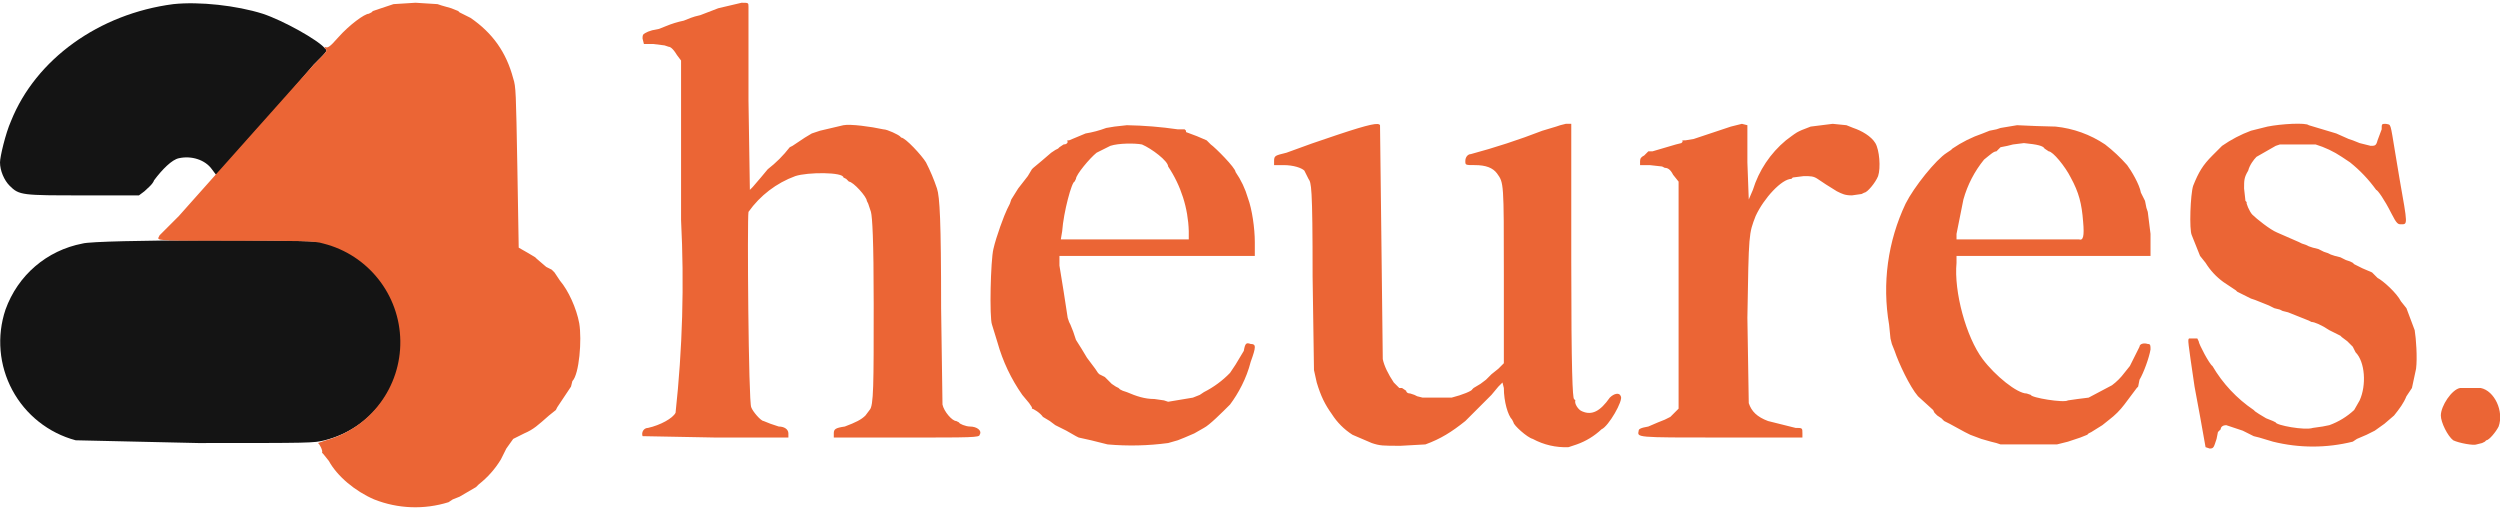
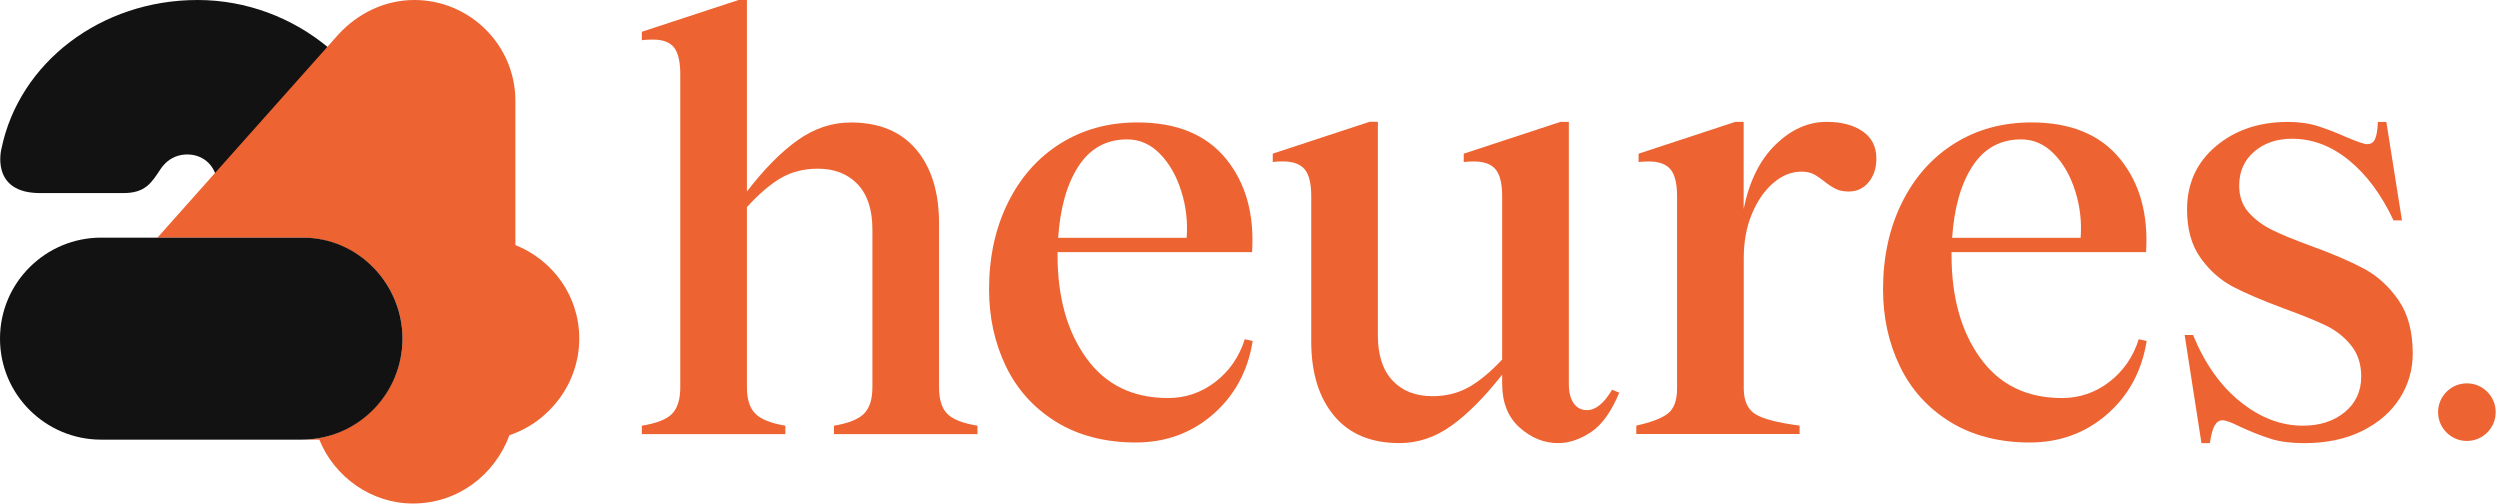
- <svg xmlns="http://www.w3.org/2000/svg" viewBox="0 0 1817 370">
-   <path fill="#141414" fill-rule="evenodd" d="M126 3C72 10 26 43 8 88c-4 9-8 26-8 30 0 6 3 13 7 17 7 7 9 7 54 7h40l4-3c2-2 6-5 7-8 6-8 13-15 18-16 9-2 19 1 24 8l3 4 9-9a642 642 0 0 1 33-37l29-34c11-11 10-10 8-12-5-6-30-20-45-25-19-6-46-9-65-7M60 177c-26 5-47 23-56 48a74 74 0 0 0 51 95l89 2c82 0 84 0 92-2a74 74 0 0 0-2-144c-9-2-164-2-174 1" />
-   <path fill="#eb6535" fill-rule="evenodd" d="m286 3-3 1-6 2-6 2-1 1-2 1c-3 0-14 8-22 17-7 8-8 8-10 7v1c2 2 3 1-8 12a48451 48451 0 0 0-90 101l-8 9-13 13-1 1-1 2c0 2 5 2 56 2 46 0 58 0 64 2a74 74 0 0 1 2 143l-6 2c1 0 4 6 3 7l1 1 4 5c6 11 19 22 33 28a81 81 0 0 0 54 2l3-2 5-2 12-7 2-2a67 67 0 0 0 16-18l4-8 5-7 8-4c7-3 10-6 18-13l5-4 1-2 2-3 8-12 1-4c5-5 7-30 5-42-2-11-8-24-14-31l-4-6-2-2-4-2-7-6-1-1-5-3-7-4-1-59c-1-54-1-58-3-64-5-19-15-33-31-44l-6-3-2-1-1-1-5-2-7-2-3-1-16-1-16 1m236 3-13 5-4 1-3 1-5 2a70 70 0 0 0-13 4l-5 2-5 1-3 1-2 1c-2 1-2 2-2 4l1 4h7l8 1 3 1c1 0 3 1 6 6l3 4v116a883 883 0 0 1-4 140c-2 4-11 9-20 11-3 0-5 3-4 6l53 1h53v-3c0-3-3-5-7-5l-6-2-5-2c-2 0-8-7-9-10-2-3-3-137-2-142a72 72 0 0 1 34-26c9-3 35-3 35 1l2 1 1 1 1 1c3 0 13 11 13 14l1 2 2 6c1 4 2 20 2 67 0 59 0 74-3 77l-3 4c-3 3-7 5-15 8-7 1-8 2-8 5v3h53c47 0 53 0 53-2 2-3-2-6-7-6-3 0-8-2-8-3l-2-1c-3 0-9-7-10-12l-1-70c0-64-1-81-3-87a137 137 0 0 0-8-19c-3-5-15-18-18-18l-1-1c-1-1-9-5-12-5-9-2-24-4-29-3l-17 4-3 1-3 1-5 3-6 4-3 2-2 1a89 89 0 0 1-16 16l-5 6-6 7-2 2-1-65V5c0-3 0-3-5-3l-17 4m297 85-9 1-6 1a79 79 0 0 1-15 4l-12 5c-1 0-2 0-1 1 0 1-1 2-3 2l-3 2-1 1-2 1-3 2-7 6-6 5-1 1-3 5-7 9-5 8-1 3-2 4c-2 4-8 20-10 29-2 8-3 50-1 55l4 13a125 125 0 0 0 18 38l5 6 2 3v1c1 0 6 3 8 6l5 3 4 3 8 4 7 4 2 1 9 2 12 3a198 198 0 0 0 44-1l7-2 5-2 7-3 7-4c4-2 13-11 19-17 6-8 12-19 15-31 4-11 4-13 0-13-3-1-4-1-5 5l-6 10-4 6a71 71 0 0 1-19 14l-3 2-5 2-18 3-3-1-7-1c-7 0-13-2-20-5l-3-1-2-1-1-1-2-1-3-2-5-5-4-2-1-1-2-3-6-8a379 379 0 0 0-8-13l-2-6-2-5-1-2-1-3a2317 2317 0 0 0-6-38v-7h142v-10c0-10-2-24-5-32a65 65 0 0 0-9-19c0-3-15-18-18-20l-2-2-1-1-7-3-8-3v-1l-1-1h-5a293 293 0 0 0-37-3m153 7a946 946 0 0 0-37 13c-8 2-9 2-9 6v3h7c7 0 13 2 15 4l3 6c2 3 3 4 3 71l1 68 2 9c3 10 6 16 11 23a49 49 0 0 0 15 15l14 6c6 2 8 2 21 2l18-1c11-4 19-9 29-17l19-19 5-6 3-3 1 4c0 10 3 20 6 23l1 2c0 2 10 11 14 12a50 50 0 0 0 26 6l6-2a51 51 0 0 0 18-11c5-2 16-21 14-24-1-3-5-2-8 1-7 10-13 13-20 10-3-1-6-6-5-8l-1-1c-1-1-2-19-2-100V90h-4l-4 1-3 1-10 3a508 508 0 0 1-52 17c-2 0-4 2-4 5s0 3 7 3c8 0 13 2 16 6 5 7 5 6 5 74v64l-4 4-5 4-2 2-2 2-4 3-5 3-1 1c0 1-7 4-15 6h-21l-4-1-2-1-3-1c-2 0-3-1-3-2l-3-2h-2l-4-4c-4-6-7-12-8-17l-1-86-1-84c-1-2-7-1-31 7m290-7-4 1-3 1-6 2-18 6-6 1c-2 0-3 0-2 1l-1 1-4 1-17 5h-3l-3 3c-2 1-3 2-3 4v3h7l9 1 2 1c2 0 4 1 6 5l4 5v165l-3 3-3 3-4 2-5 2-7 3c-6 1-7 2-7 3-1 5-3 5 60 5h59v-3c0-4 0-4-5-4l-20-5c-8-3-12-7-14-13l-1-62c1-62 1-61 6-74 6-13 19-27 26-27l1-1 8-1c5 0 7 0 10 2l3 2 3 2 8 5c4 2 6 3 11 3l7-1 2-1c2 0 8-7 10-12 2-6 1-19-2-24s-10-9-16-11l-5-2-10-1-16 2c-11 4-11 5-14 7l-4 3a76 76 0 0 0-24 36l-3 7-1-27V91l-4-1-4 1m204 0-12 2-3 1-5 1-5 2a91 91 0 0 0-22 11l-1 1-3 2c-8 5-24 25-30 37a147 147 0 0 0-12 88l1 10 1 4 2 5c3 9 11 26 17 33l11 10 1 2 2 2 3 2 2 2 4 2 11 6 4 2 8 3 7 2 4 1 3 1h41l8-2 9-3 5-2 1-1 2-1 8-5 5-4a56 56 0 0 0 11-11l6-8 3-4 1-1 1-5c3-5 7-16 8-22 0-3 0-4-2-4-3-1-6 0-6 2l-7 14-4 5a44 44 0 0 1-9 9l-17 9-8 1-7 1c-3 2-27-2-27-4l-3-1c-7 0-23-13-32-25-12-16-21-49-19-70v-5h141v-16l-2-16-1-3-1-5-3-6c-1-6-7-16-10-20a115 115 0 0 0-16-15 79 79 0 0 0-36-13 886 886 0 0 1-28-1m182 1-12 3a94 94 0 0 0-21 11l-7 7c-7 7-10 12-14 22-2 6-3 32-1 36l6 15 4 5a49 49 0 0 0 13 14l6 4 3 2 1 1 10 5 3 1 5 2 5 2 2 1 2 1 4 1 2 1 4 1 10 4 5 2 2 1c2 0 7 2 13 6l4 2 2 1 2 1 1 1 4 3 4 4 2 4c7 7 8 24 3 35l-4 7a53 53 0 0 1-18 11l-5 1-7 1c-6 2-27-2-27-4l-2-1-5-2-5-3-3-2-1-1a99 99 0 0 1-30-32c-2-1-10-16-10-18l-1-2h-6c-1 1-1 1 4 35a3288 3288 0 0 1 8 44l3 1c3 0 3-1 5-7l1-5 2-2c0-2 2-3 4-3l12 4 2 1 6 3 4 1 10 3a120 120 0 0 0 58 0l3-2 7-3 4-2 2-1 7-5 7-6c4-5 7-9 9-14l4-6 3-14c1-8 0-22-1-28l-6-16-4-5c-3-6-13-15-17-17l-3-3-1-1-7-3-6-3-1-1-2-1-3-1-2-1-2-1-4-1-3-1-2-1-3-1-4-2-4-1-3-1-2-1-3-1-2-1-16-7c-5-2-15-10-18-13-2-2-5-9-4-9l-1-1-1-9c0-6 0-8 3-13 1-4 4-8 6-10l14-8 3-1h26a72 72 0 0 1 19 9l3 2 3 2a101 101 0 0 1 19 20c1 0 6 7 11 17 4 8 5 8 7 8 5 0 5 1-1-33l-3-18c-4-24-3-21-7-22-3 0-3 0-3 4l-3 8c-1 4-2 4-5 4l-8-2-5-2-3-1-9-4a1312 1312 0 0 1-20-6c-2-2-20-1-30 1m-841 14-10 5c-5 4-15 16-15 19l-1 2c-2 0-8 22-9 36l-1 6h93v-6a89 89 0 0 0-15-47c0-4-12-13-19-16-5-1-17-1-23 1m656-1-4 1-5 1-3 3c-2 0-4 2-9 6a80 80 0 0 0-15 29l-5 25v4h89c3 1 4-2 3-13-1-13-3-21-9-32-4-8-13-19-16-19l-3-2c-1-2-5-3-15-4l-8 1m325 177c-6 1-14 13-14 20 0 5 5 15 9 18 4 2 15 4 17 3l4-1 2-1 1-1c2 0 7-6 9-10 4-11-3-26-13-28h-15" />
+ <svg xmlns="http://www.w3.org/2000/svg" class="desktop" viewBox="0 0 427 86" fill="none">
+   <path class="logo24deuxtop" d="M33.74 0C17.251 0 3.298 10.655 0.254 25.369C0.254 25.369 -1.776 32.979 6.85 32.979H21.056C24.861 32.979 25.876 31.203 27.398 28.92C28.92 26.637 30.95 26.384 31.965 26.384C34.248 26.384 36.024 27.652 36.785 29.681L56.065 8.118C49.976 3.044 42.112 0 33.74 0Z" fill="#121212" />
+   <path class="logo24quatre" d="M88.03 41.858V17.251C88.03 7.611 80.165 0 70.779 0C65.705 0 61.139 2.283 57.841 5.835L26.891 40.59H51.499C61.139 40.59 68.749 48.454 68.749 57.841C68.749 67.227 60.885 75.091 51.499 75.091H54.543C57.08 81.434 63.422 86 70.525 86C78.136 86 84.478 81.18 87.015 74.33C93.865 72.047 98.938 65.451 98.938 57.841C98.938 50.484 94.372 44.395 88.03 41.858Z" fill="#ED6331" />
+   <path class="logo24deuxbottom" d="M51.752 40.59H17.251C7.864 40.59 0 48.201 0 57.841C0 67.481 7.864 75.091 17.251 75.091H51.498C61.139 75.091 68.749 67.227 68.749 57.841C68.749 48.454 61.139 40.59 51.752 40.59Z" fill="#121212" />
+   <g class="logoheures">
+     <path d="M421.344 75.313C424.061 75.313 426.264 73.111 426.264 70.394C426.264 67.677 424.061 65.475 421.344 65.475C418.628 65.475 416.425 67.677 416.425 70.394C416.425 73.111 418.628 75.313 421.344 75.313Z" fill="#ED6331" />
+     <path d="M161.776 70.66C162.701 71.62 164.424 72.297 166.952 72.708V74.148H142.442V72.708C144.902 72.297 146.607 71.62 147.567 70.66C148.527 69.7 149.007 68.2 149.007 66.143V39.173C149.007 35.823 148.167 33.26 146.496 31.478C144.816 29.704 142.545 28.812 139.674 28.812C137.351 28.812 135.277 29.327 133.469 30.355C131.661 31.383 129.69 33.054 127.573 35.377V66.143C127.573 68.192 128.053 69.7 129.013 70.66C129.973 71.62 131.678 72.297 134.138 72.708V74.148H109.627V72.708C112.156 72.297 113.887 71.62 114.804 70.66C115.729 69.7 116.192 68.2 116.192 66.143V12.709C116.192 10.524 115.832 8.981 115.112 8.099C114.392 7.207 113.218 6.762 111.573 6.762C110.75 6.762 110.099 6.796 109.627 6.865V5.425L126.142 0H127.573V32.712C130.513 28.881 133.401 25.959 136.237 23.945C139.074 21.931 142.099 20.919 145.313 20.919C150.164 20.919 153.892 22.462 156.488 25.539C159.085 28.615 160.388 32.823 160.388 38.154V66.152C160.388 68.2 160.85 69.708 161.776 70.668V70.66Z" fill="#ED6331" />
+     <path d="M213.959 58.25C213.136 63.375 210.882 67.549 207.189 70.763C203.495 73.976 199.09 75.579 193.956 75.579C188.823 75.579 184.161 74.396 180.364 72.04C176.568 69.683 173.714 66.52 171.803 62.553C169.892 58.585 168.932 54.214 168.932 49.423C168.932 43.887 170.012 38.942 172.163 34.606C174.314 30.261 177.305 26.901 181.136 24.502C184.967 22.111 189.337 20.911 194.265 20.911C200.967 20.911 206.006 22.976 209.391 27.116C212.776 31.255 214.259 36.568 213.856 43.064H180.63V43.578C180.63 50.76 182.267 56.622 185.549 61.164C188.832 65.715 193.477 67.986 199.493 67.986C202.501 67.986 205.2 67.06 207.591 65.218C209.982 63.375 211.654 60.95 212.613 57.933L213.95 58.242H213.959V58.25ZM184.221 28.367C182.233 31.409 181.076 35.497 180.733 40.622H202.681C202.886 37.888 202.578 35.223 201.755 32.626C200.932 30.029 199.724 27.904 198.113 26.267C196.502 24.622 194.642 23.808 192.525 23.808C188.969 23.808 186.201 25.333 184.221 28.367Z" fill="#ED6331" />
+     <path d="M276.571 67.069C275.2 70.351 273.58 72.605 271.695 73.839C269.81 75.073 267.95 75.682 266.107 75.682C263.716 75.682 261.522 74.79 259.543 73.016C257.555 71.243 256.569 68.749 256.569 65.526V63.992C253.561 67.823 250.673 70.728 247.905 72.708C245.137 74.688 242.18 75.682 239.035 75.682C234.176 75.682 230.456 74.13 227.859 71.011C225.263 67.9 223.96 63.675 223.96 58.345V33.526C223.96 31.34 223.583 29.798 222.829 28.907C222.075 28.015 220.841 27.57 219.135 27.57C218.381 27.57 217.798 27.604 217.387 27.672V26.241L233.901 20.808H235.341V57.316C235.341 60.667 236.181 63.23 237.852 65.004C239.523 66.786 241.803 67.669 244.674 67.669C246.928 67.669 248.967 67.172 250.776 66.178C252.584 65.183 254.521 63.598 256.569 61.404V33.534C256.569 31.349 256.192 29.806 255.438 28.915C254.684 28.024 253.458 27.578 251.744 27.578C250.99 27.578 250.416 27.613 250.004 27.681V26.25L266.519 20.817H267.958V65.638C267.958 67.009 268.233 68.08 268.781 68.869C269.33 69.657 270.075 70.051 271.035 70.051C272.535 70.051 273.975 68.894 275.346 66.563L276.58 67.077L276.571 67.069Z" fill="#ED6331" />
+     <path d="M318.178 22.453C319.721 23.55 320.484 25.084 320.484 27.073C320.484 28.709 320.038 30.064 319.155 31.126C318.264 32.189 317.142 32.712 315.77 32.712C314.879 32.712 314.125 32.557 313.516 32.249C312.908 31.94 312.248 31.512 311.571 30.963C310.885 30.415 310.268 30.004 309.728 29.729C309.18 29.455 308.494 29.318 307.68 29.318C305.966 29.318 304.364 29.969 302.864 31.263C301.356 32.566 300.147 34.323 299.222 36.542C298.296 38.762 297.833 41.273 297.833 44.075V66.332C297.833 68.449 298.502 69.923 299.83 70.745C301.167 71.568 303.678 72.219 307.372 72.691V74.13H279.476V72.691C282.004 72.142 283.796 71.457 284.858 70.643C285.921 69.82 286.444 68.389 286.444 66.332V33.534C286.444 31.349 286.067 29.806 285.313 28.915C284.558 28.024 283.324 27.578 281.619 27.578C280.865 27.578 280.282 27.613 279.871 27.681V26.25L296.385 20.817H297.816V35.685C298.776 30.972 300.584 27.313 303.25 24.716C305.915 22.119 308.82 20.817 311.965 20.817C314.562 20.817 316.627 21.365 318.17 22.462H318.178V22.453Z" fill="#ED6331" />
+     <path d="M366.651 58.25C365.828 63.375 363.574 67.549 359.88 70.763C356.187 73.976 351.782 75.579 346.648 75.579C341.515 75.579 336.853 74.396 333.056 72.04C329.26 69.683 326.406 66.52 324.495 62.553C322.584 58.585 321.624 54.214 321.624 49.423C321.624 43.887 322.704 38.942 324.855 34.606C327.006 30.261 329.997 26.901 333.827 24.502C337.658 22.111 342.029 20.911 346.957 20.911C353.658 20.911 358.698 22.976 362.083 27.116C365.468 31.255 366.951 36.568 366.548 43.064H333.322V43.578C333.322 50.76 334.959 56.622 338.241 61.164C341.523 65.715 346.168 67.986 352.184 67.986C355.192 67.986 357.892 67.06 360.283 65.218C362.674 63.375 364.345 60.95 365.305 57.933L366.642 58.242H366.651V58.25ZM336.913 28.367C334.924 31.409 333.767 35.497 333.425 40.622H355.372C355.578 37.888 355.27 35.223 354.447 32.626C353.624 30.029 352.416 27.904 350.805 26.267C349.193 24.622 347.334 23.808 345.217 23.808C341.66 23.808 338.892 25.333 336.913 28.367Z" fill="#ED6331" />
+     <path d="M387.904 74.962C386.327 74.482 384.587 73.796 382.676 72.914C381.177 72.159 380.148 71.782 379.6 71.782C379.051 71.782 378.606 72.074 378.271 72.656C377.929 73.239 377.654 74.242 377.449 75.682H376.009L373.138 57.222H374.578C376.557 62.072 379.24 65.869 382.625 68.603C386.01 71.337 389.584 72.708 393.346 72.708C396.217 72.708 398.591 71.937 400.476 70.403C402.353 68.86 403.296 66.829 403.296 64.301C403.296 62.184 402.713 60.401 401.548 58.97C400.382 57.53 398.951 56.408 397.237 55.585C395.523 54.762 393.166 53.811 390.158 52.714C386.464 51.343 383.542 50.1 381.391 48.969C379.24 47.838 377.389 46.201 375.855 44.05C374.312 41.899 373.549 39.148 373.549 35.797C373.549 31.358 375.186 27.75 378.469 24.982C381.751 22.213 385.856 20.825 390.775 20.825C392.686 20.825 394.4 21.065 395.9 21.545C397.4 22.025 399.079 22.676 400.922 23.49C402.696 24.244 403.827 24.622 404.307 24.622C404.924 24.622 405.37 24.347 405.635 23.799C405.91 23.25 406.081 22.256 406.15 20.825H407.589L410.255 37.648H408.815C406.767 33.269 404.23 29.858 401.222 27.39C398.214 24.93 394.966 23.696 391.478 23.696C388.881 23.696 386.721 24.433 385.016 25.899C383.302 27.373 382.454 29.301 382.454 31.692C382.454 33.534 382.985 35.06 384.048 36.26C385.11 37.459 386.421 38.445 387.998 39.233C389.567 40.022 391.761 40.922 394.563 41.95C398.325 43.321 401.368 44.615 403.69 45.849C406.012 47.084 408.001 48.875 409.638 51.231C411.283 53.588 412.097 56.648 412.097 60.41C412.097 63.144 411.36 65.672 409.895 68.003C408.421 70.326 406.287 72.194 403.484 73.591C400.682 74.987 397.365 75.69 393.535 75.69C391.349 75.69 389.464 75.45 387.896 74.97H387.904V74.962Z" fill="#ED6331" />
+   </g>
</svg>
